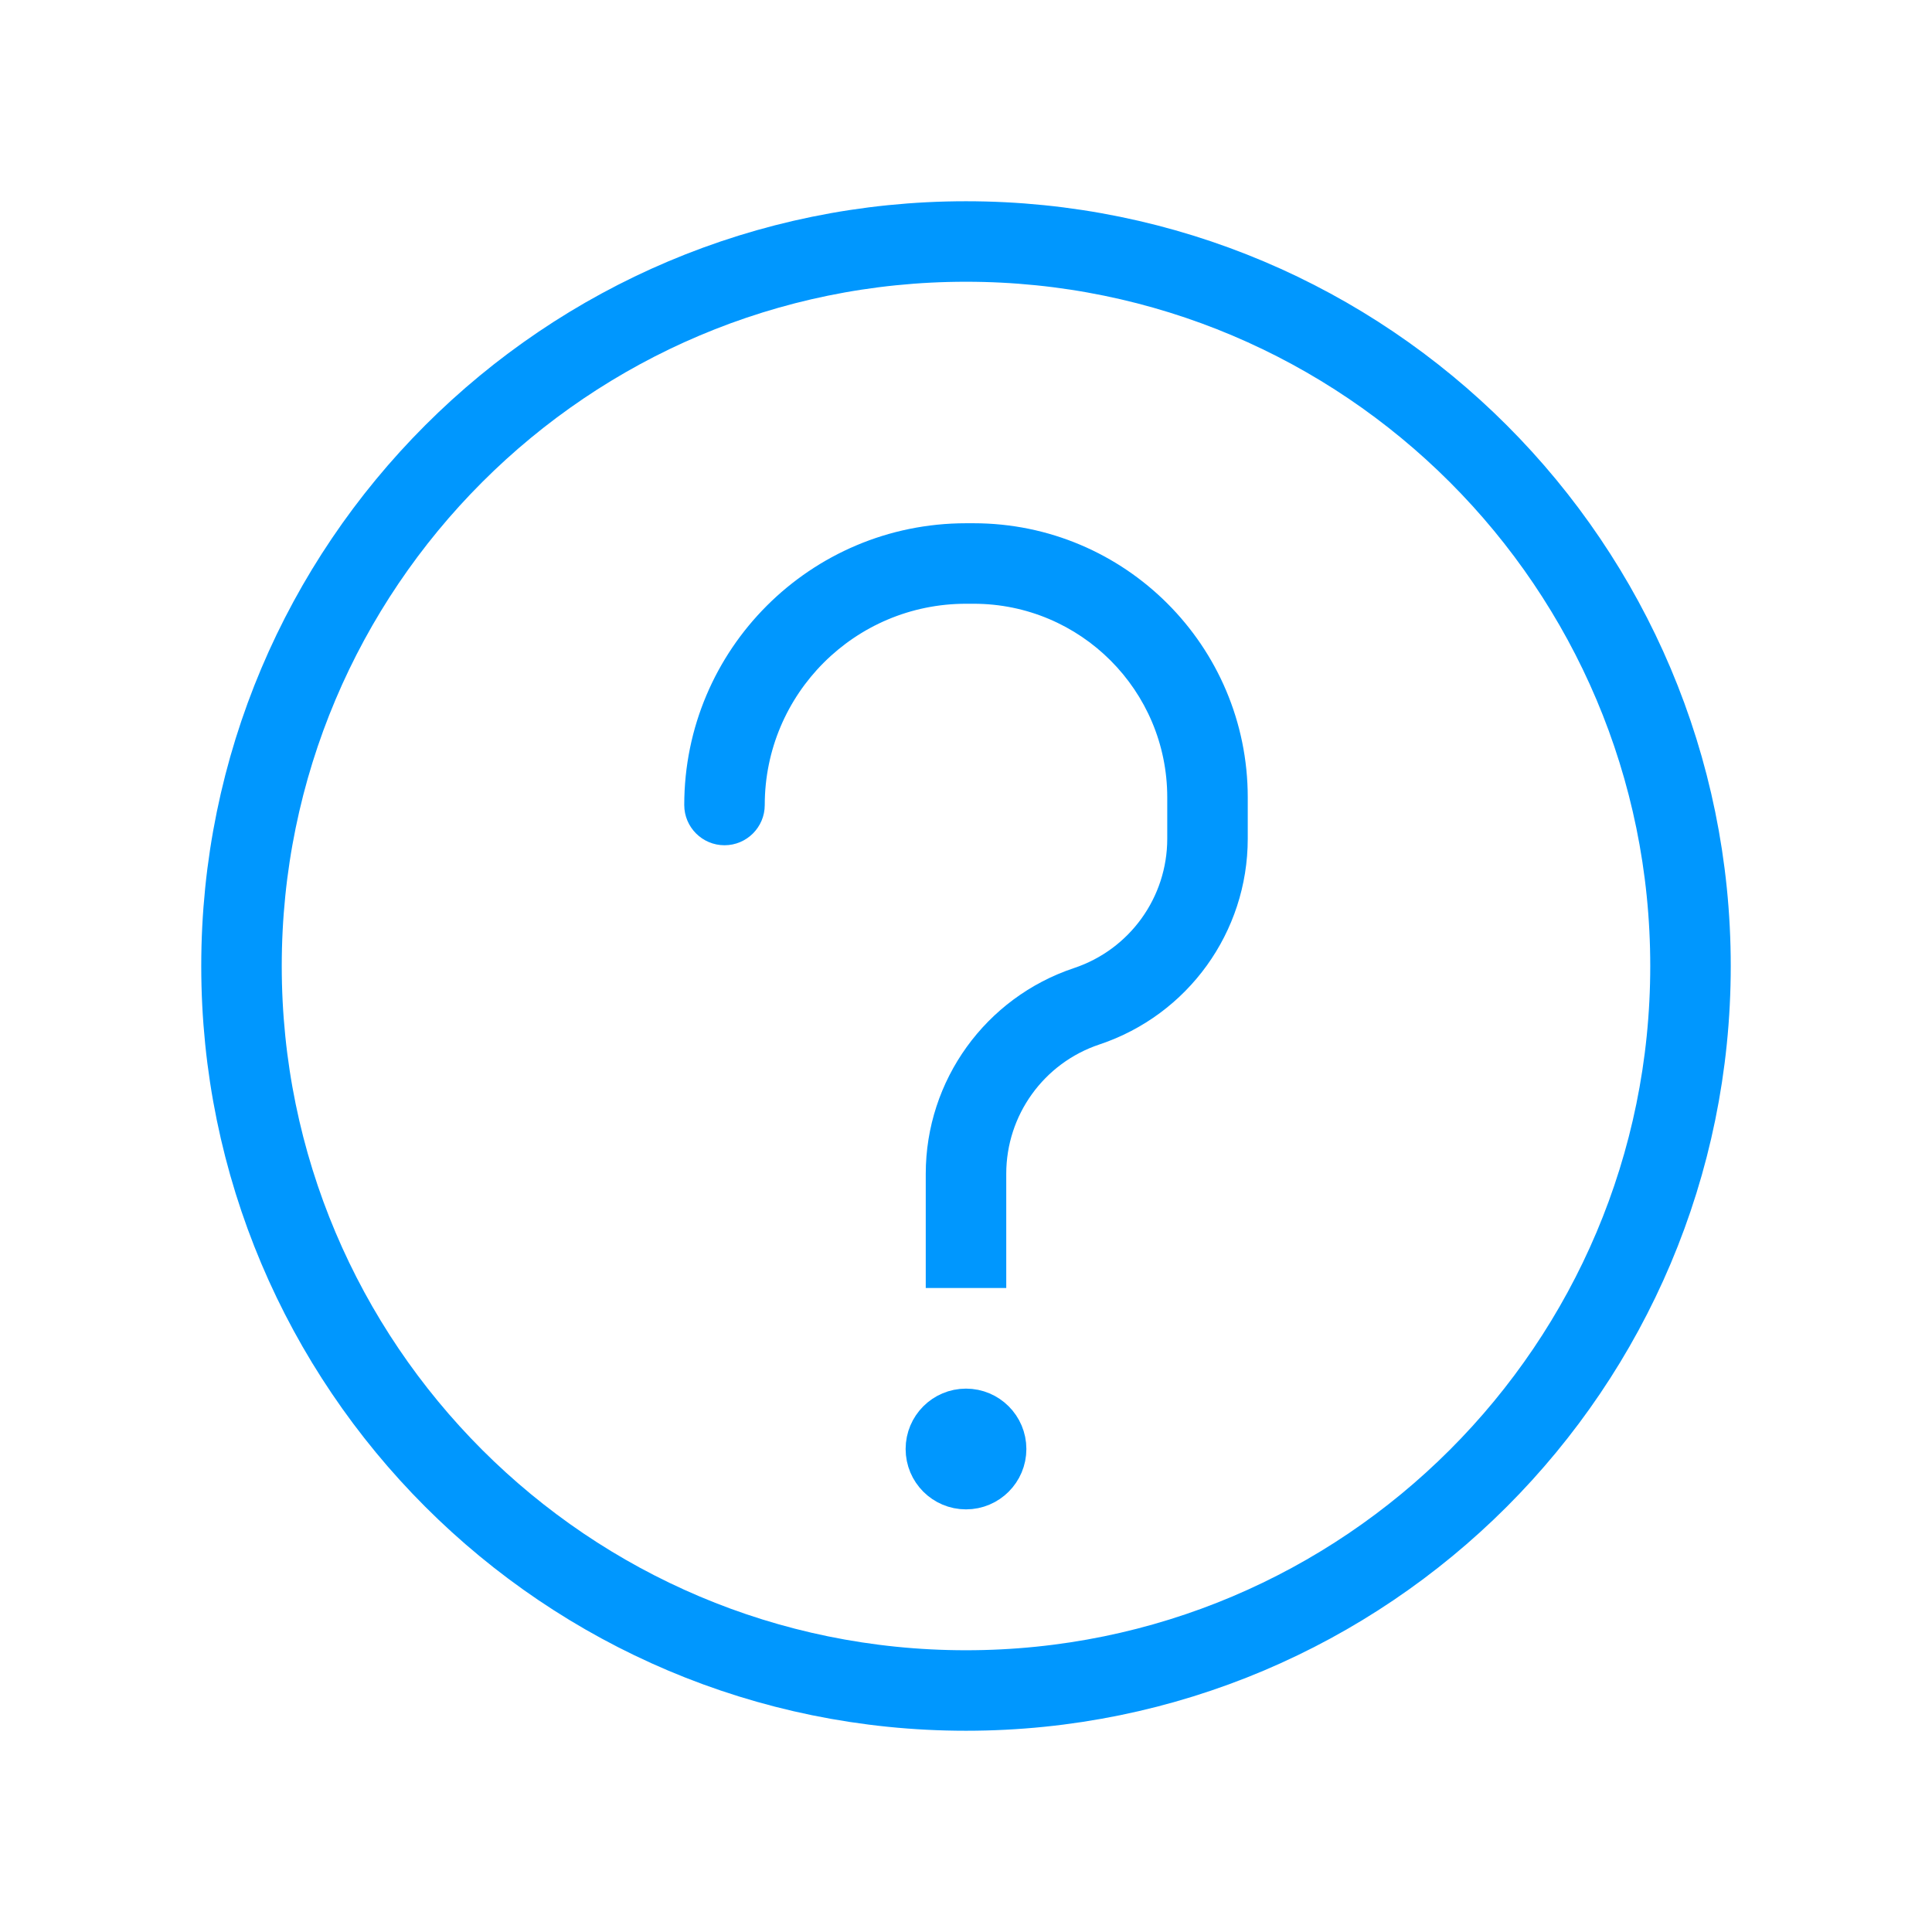
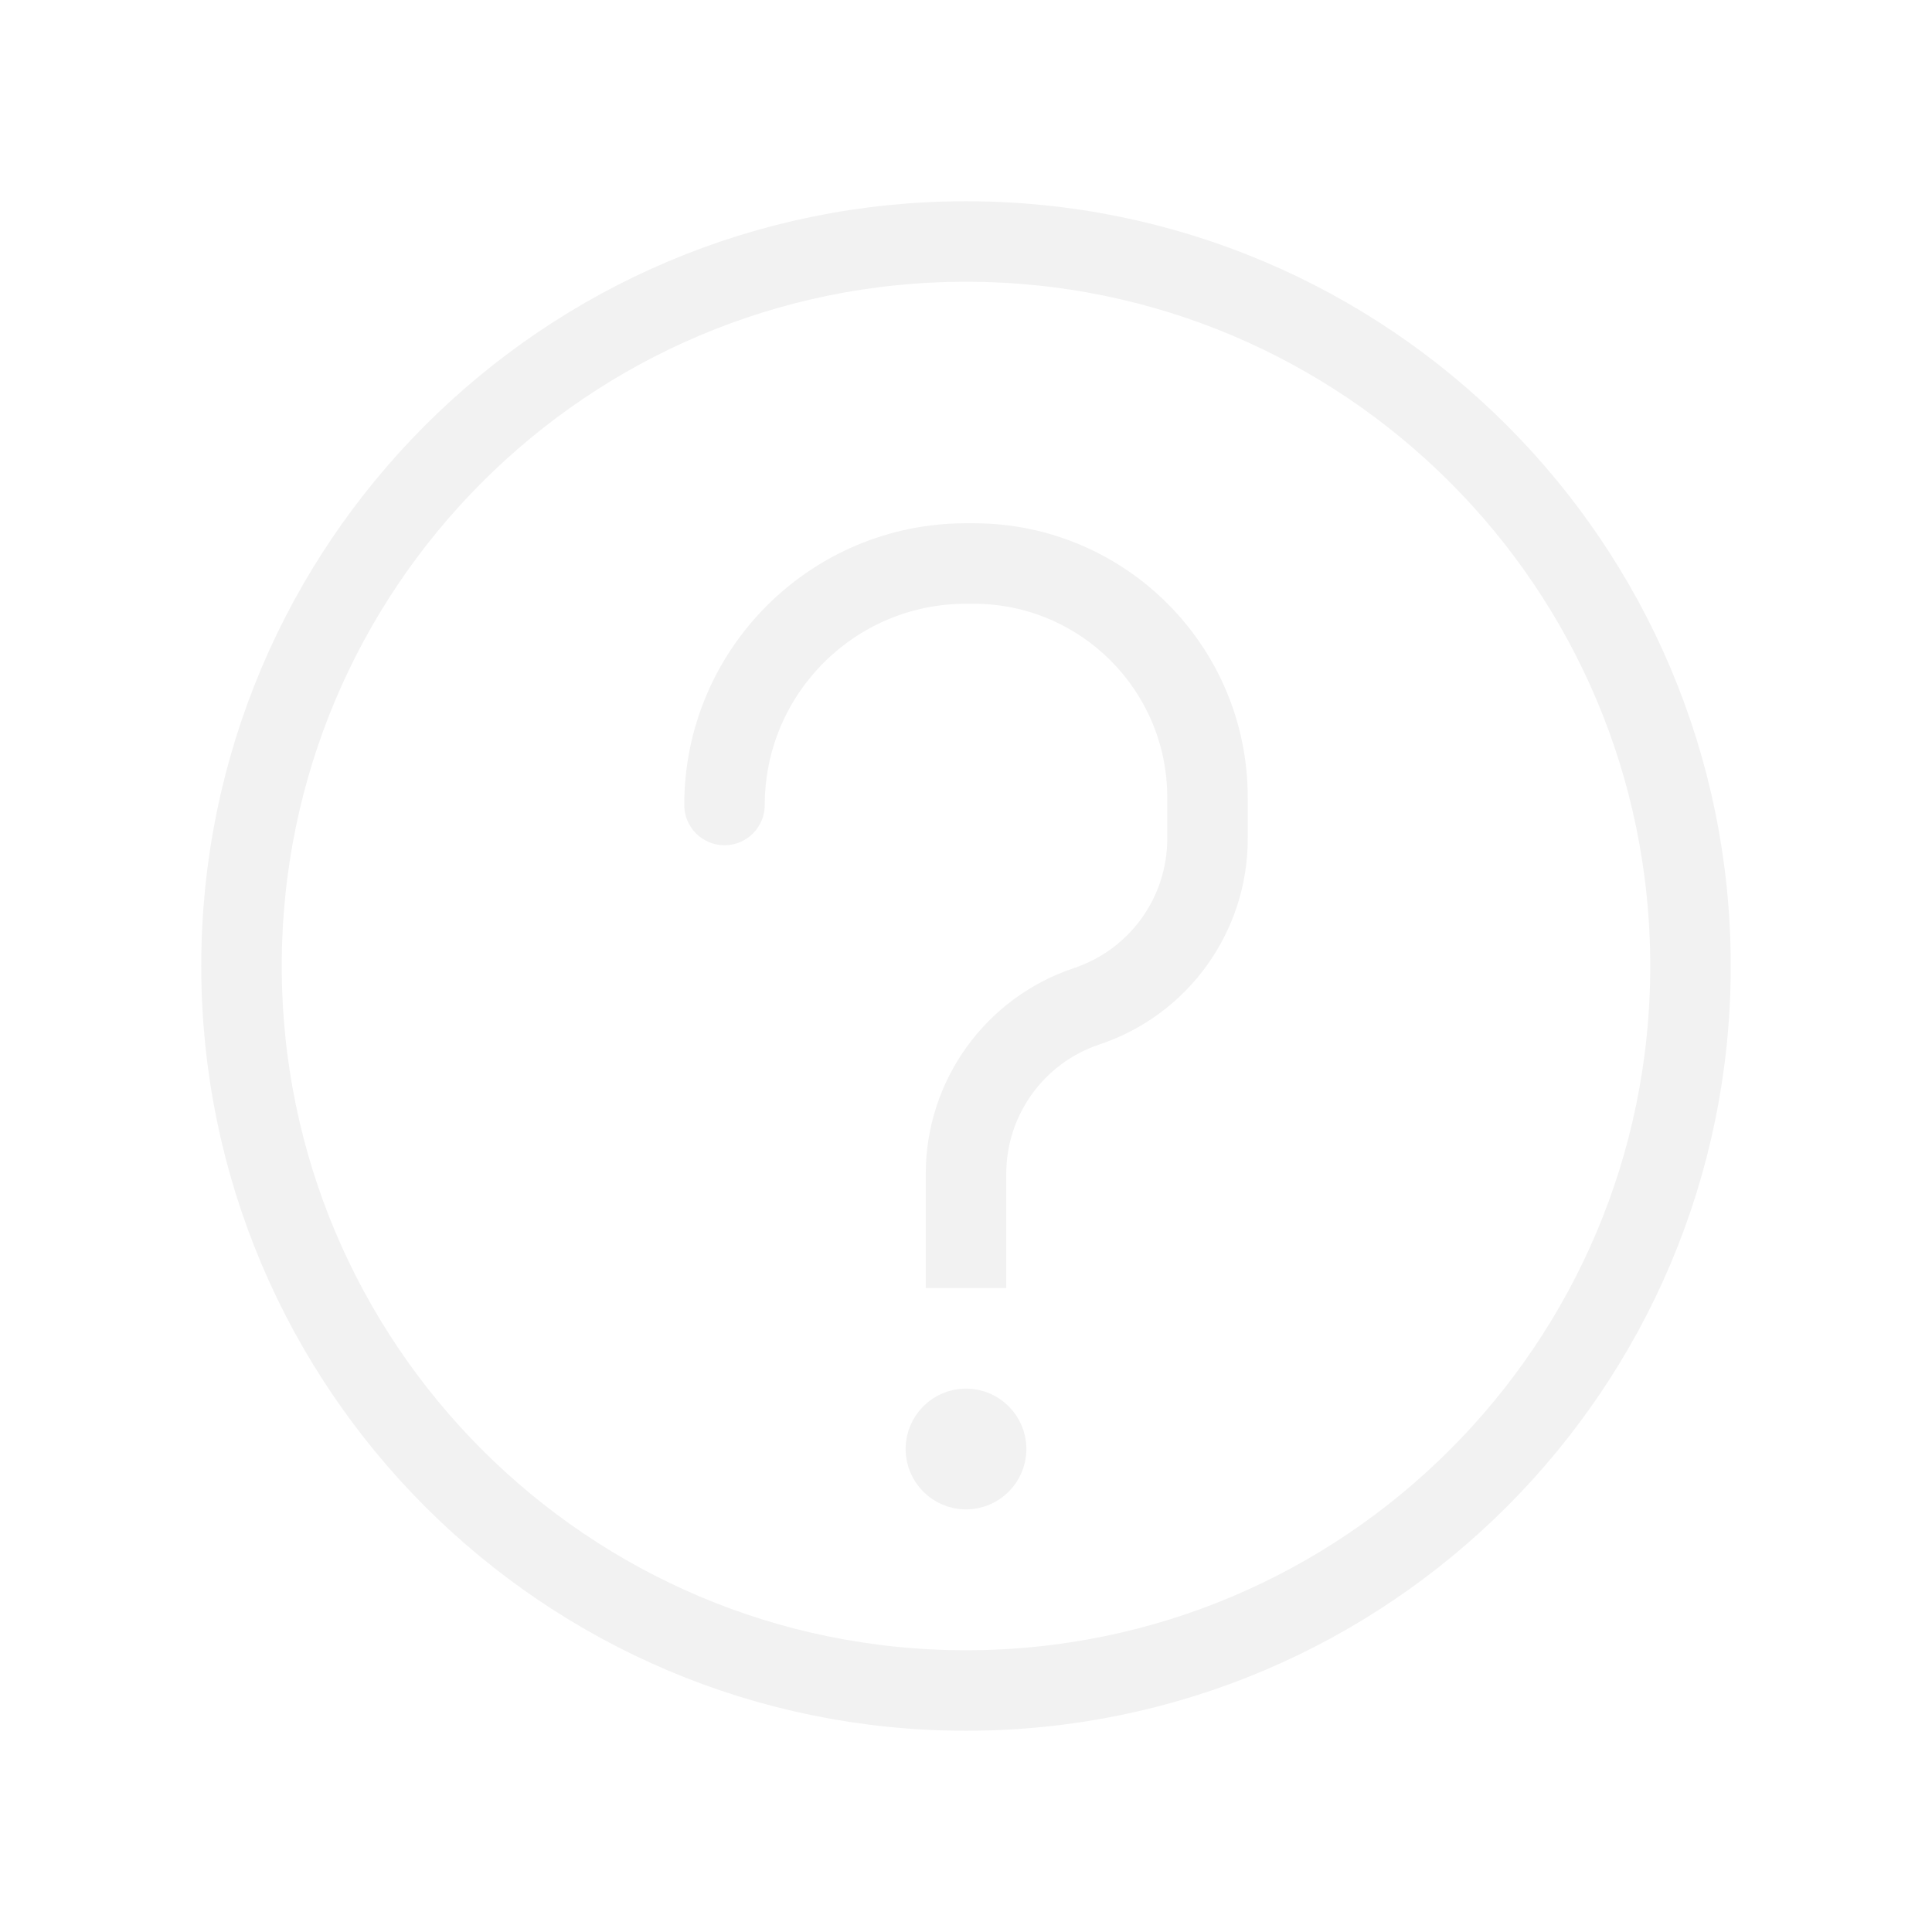
<svg xmlns="http://www.w3.org/2000/svg" width="48" height="48" viewBox="0 0 48 48" fill="none">
-   <circle cx="24" cy="24" r="18" stroke="#0097FE" stroke-width="2" />
-   <circle cx="24" cy="36" r="1" fill="#0097FE" stroke="#0097FE" />
-   <path d="M17 20C17 20.552 17.448 21 18 21C18.552 21 19 20.552 19 20H17ZM27 25L26.684 24.051L27 25ZM25 32V29.162H23V32H25ZM31 20.838V19.811H29V20.838H31ZM24.189 13H24V15H24.189V13ZM24 13C20.134 13 17 16.134 17 20H19C19 17.239 21.239 15 24 15V13ZM31 19.811C31 16.05 27.95 13 24.189 13V15C26.846 15 29 17.154 29 19.811H31ZM27.316 25.949C29.516 25.215 31 23.157 31 20.838H29C29 22.296 28.067 23.59 26.684 24.051L27.316 25.949ZM25 29.162C25 27.704 25.933 26.41 27.316 25.949L26.684 24.051C24.484 24.785 23 26.843 23 29.162H25Z" fill="#0097FE" />
+   <circle cx="24" cy="24" r="18" stroke="#F2F2F2" stroke-width="2" />
+   <circle cx="24" cy="36" r="1" fill="#F2F2F2" stroke="#F2F2F2" />
+   <path d="M17 20C17 20.552 17.448 21 18 21C18.552 21 19 20.552 19 20H17ZM27 25L26.684 24.051L27 25ZM25 32V29.162H23V32H25ZM31 20.838V19.811H29V20.838H31ZM24.189 13H24V15H24.189V13ZM24 13C20.134 13 17 16.134 17 20H19C19 17.239 21.239 15 24 15V13ZM31 19.811C31 16.05 27.95 13 24.189 13V15C26.846 15 29 17.154 29 19.811H31ZM27.316 25.949C29.516 25.215 31 23.157 31 20.838H29C29 22.296 28.067 23.59 26.684 24.051L27.316 25.949ZM25 29.162C25 27.704 25.933 26.41 27.316 25.949L26.684 24.051C24.484 24.785 23 26.843 23 29.162H25Z" fill="#F2F2F2" />
</svg>
